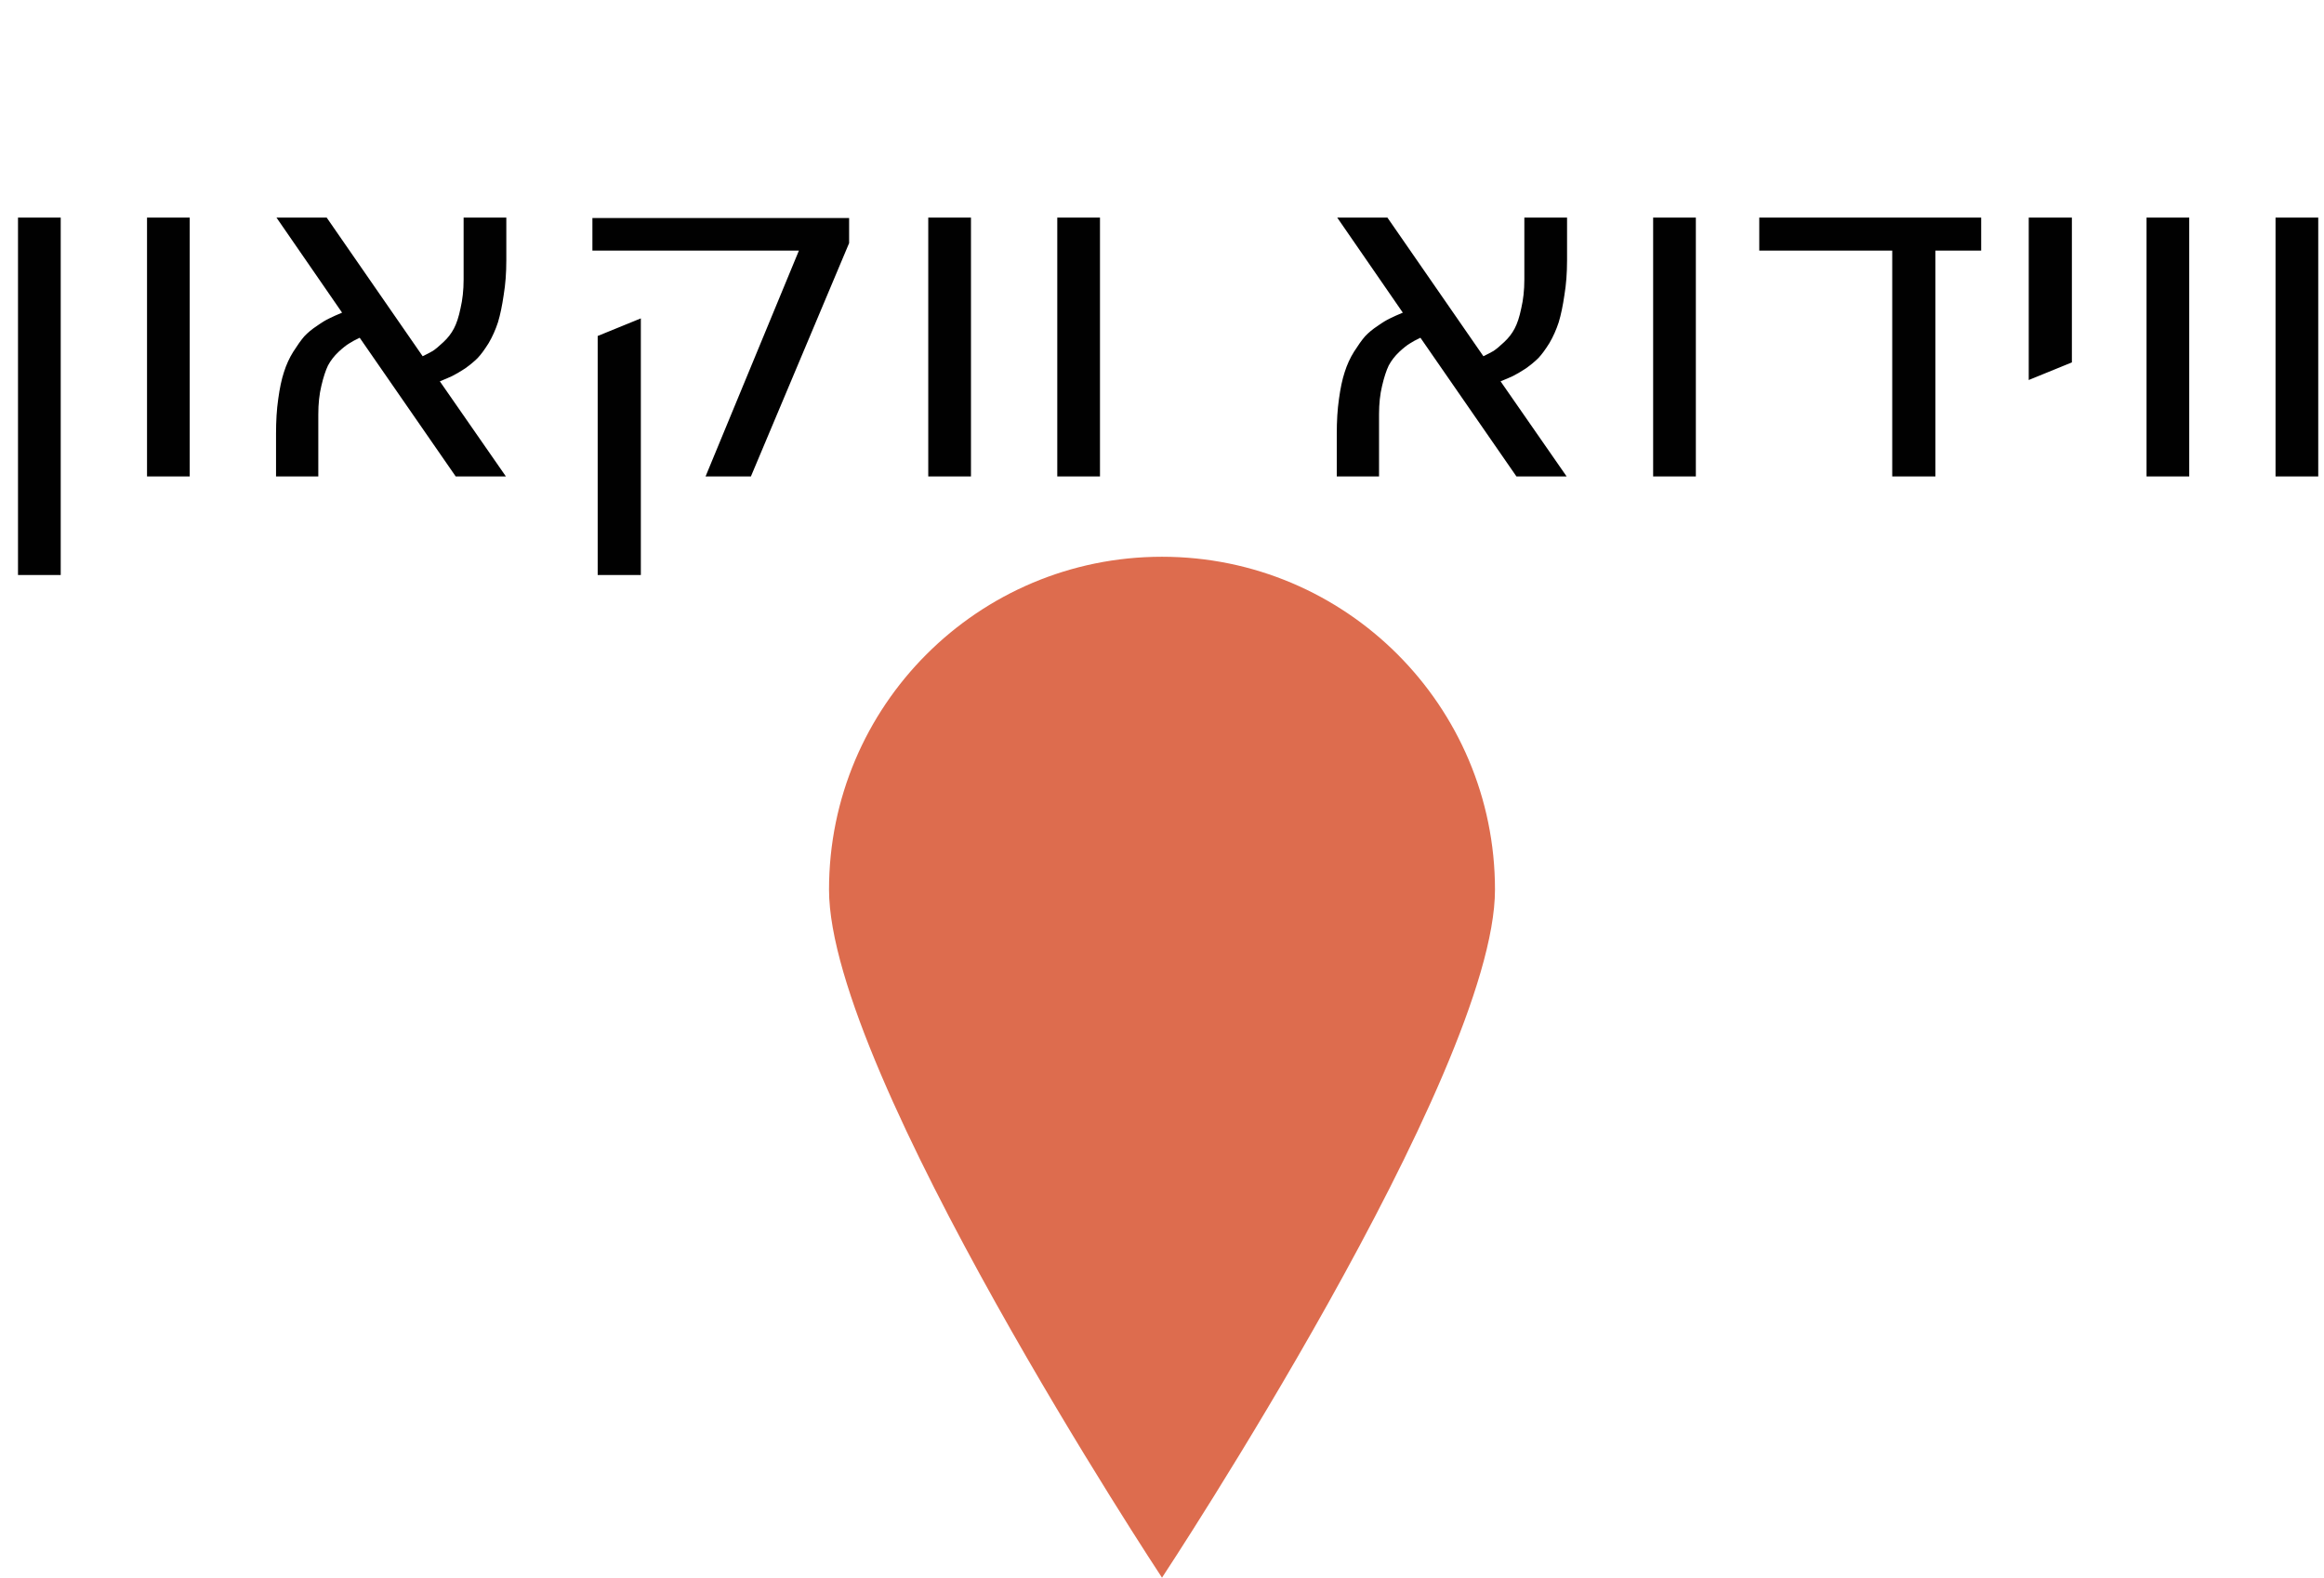
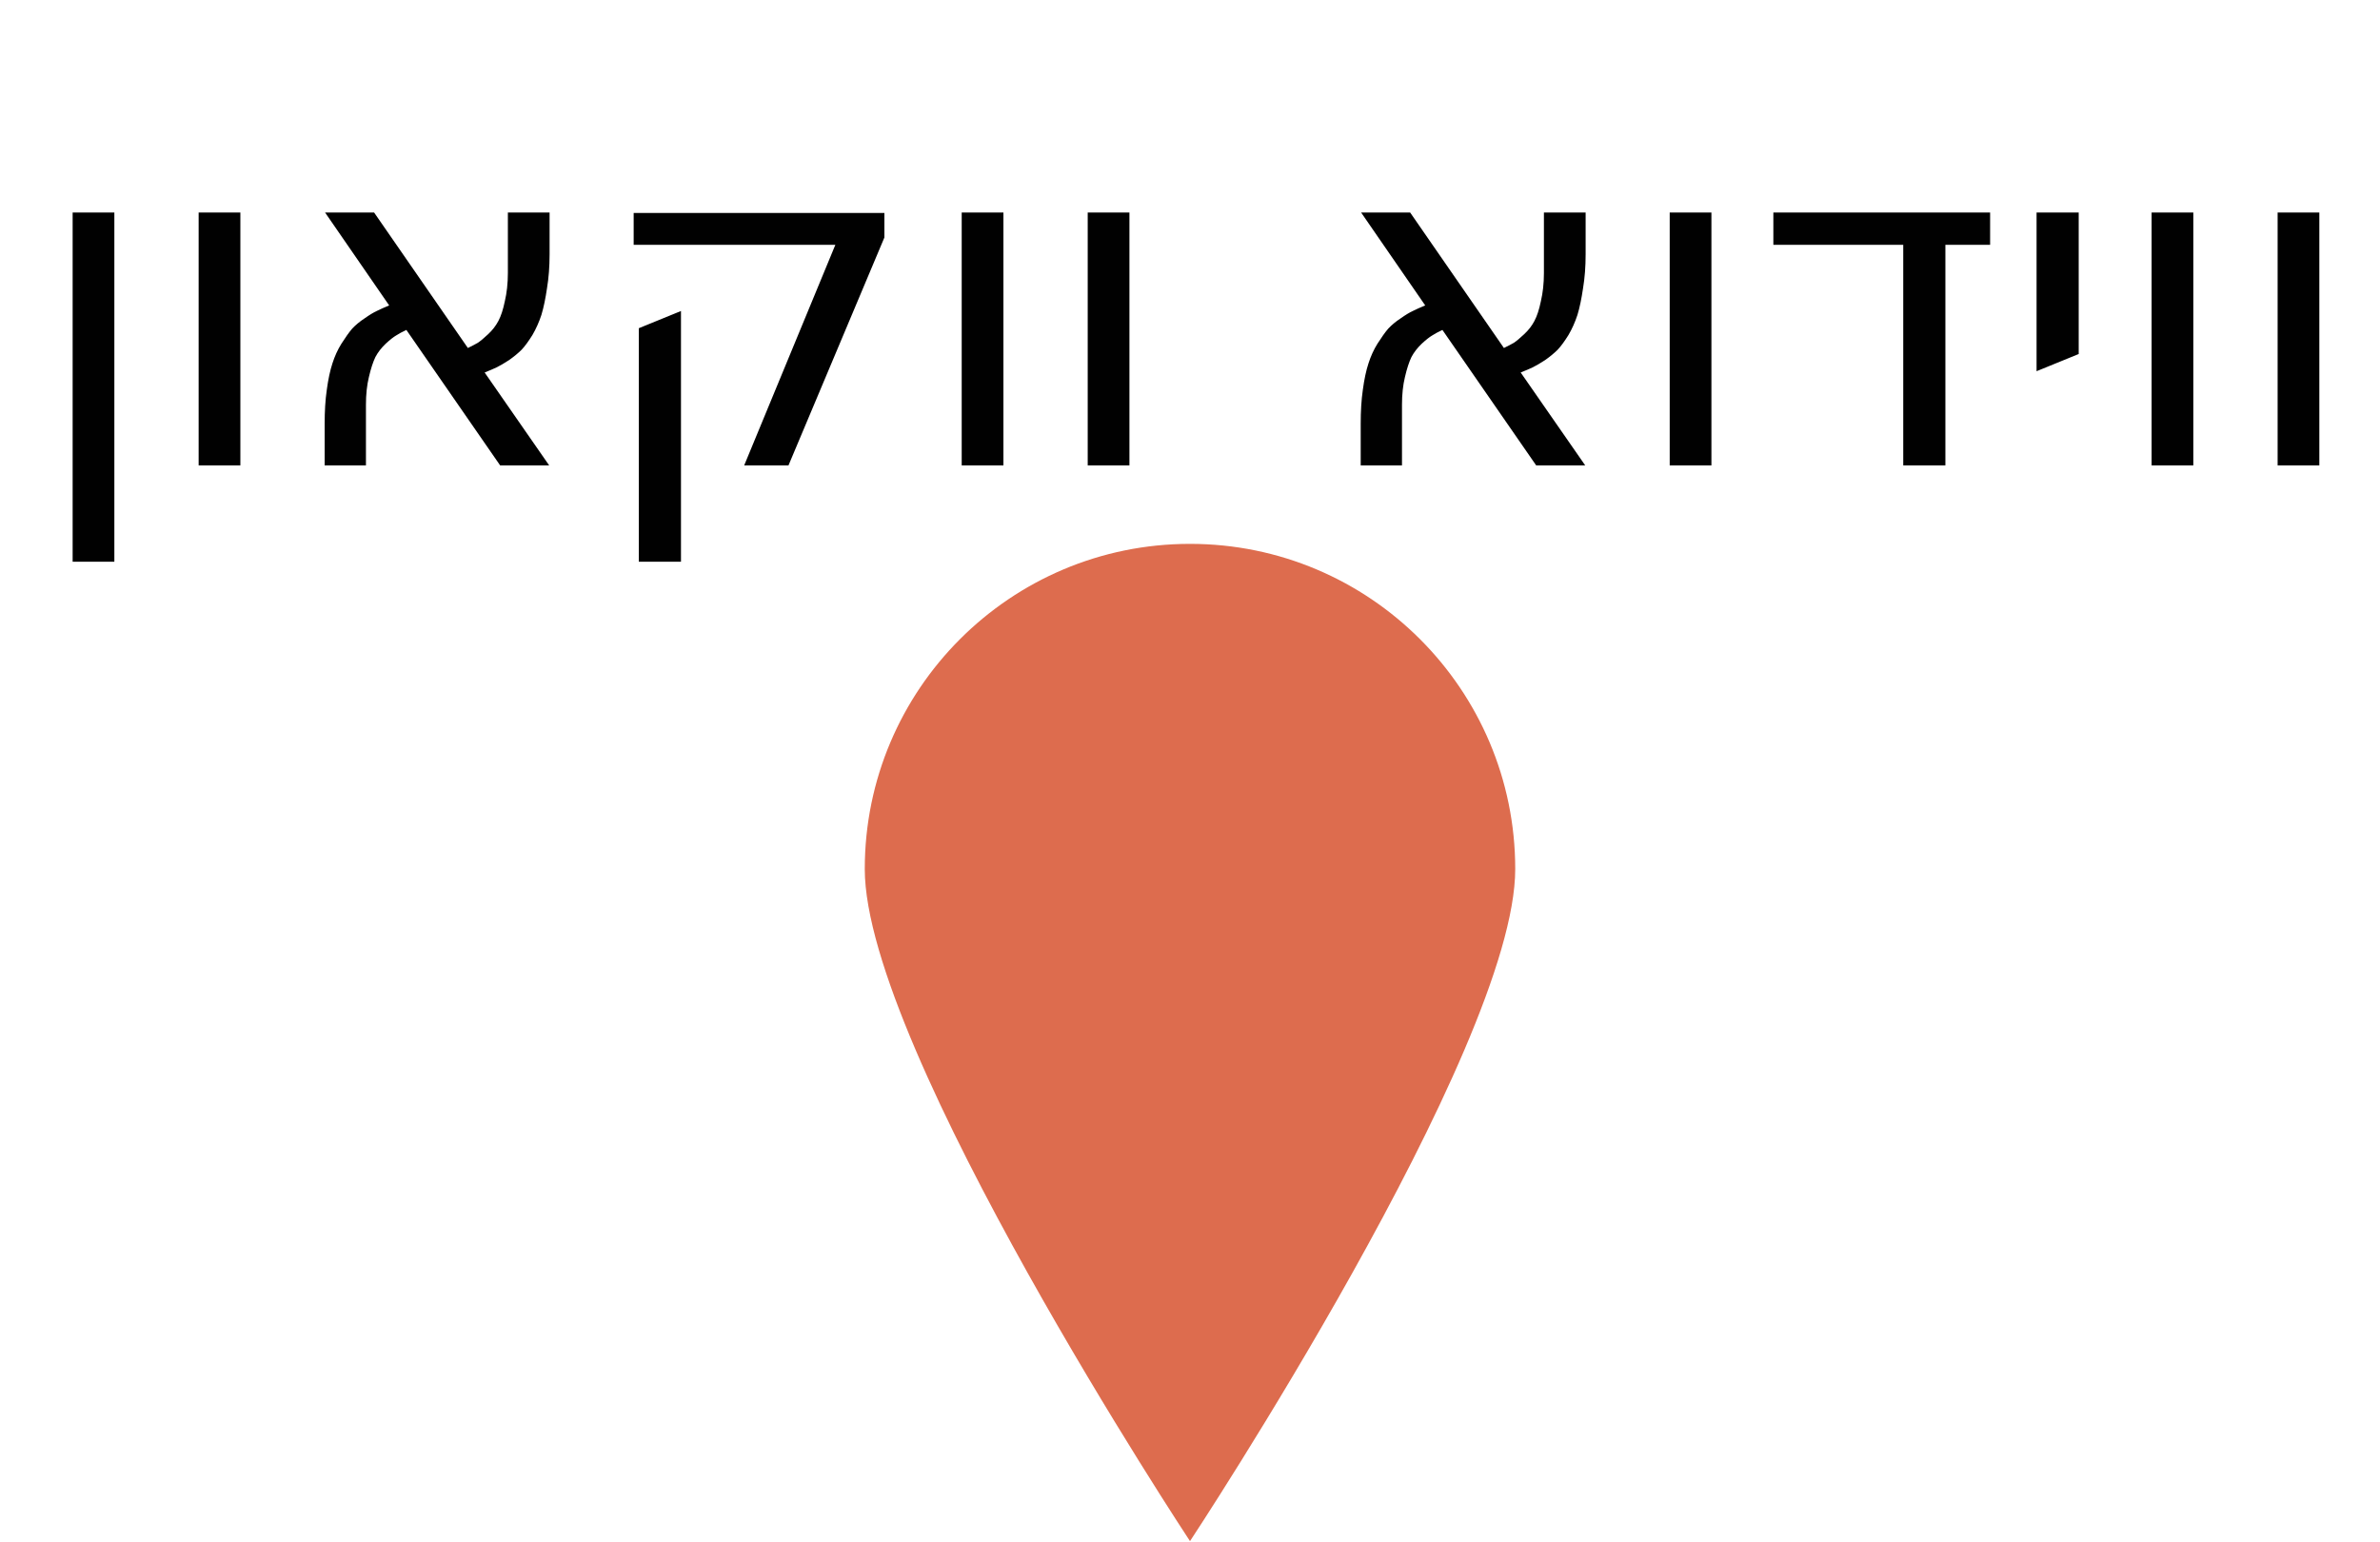
- <svg xmlns="http://www.w3.org/2000/svg" width="82.468" height="56" viewBox="0 0 82.468 56" id="svg3419" version="1.1">
+ <svg xmlns="http://www.w3.org/2000/svg" width="86.468" height="56" viewBox="0 0 86.468 56" id="svg3419" version="1.1">
  <defs id="defs3421" />
-   <g id="layer1" transform="translate(1489.217,-221.4997)">
+   <g id="layer1" transform="translate(1491.217,-221.4997)">
    <path style="fill:#dd6c4e;fill-opacity:1" id="path494" d="m -1436.167,253.078 c 0,6.527 -11.816,24.422 -11.816,24.422 0,0 -11.816,-17.895 -11.816,-24.422 0,-6.525 5.291,-11.816 11.816,-11.816 6.525,0 11.816,5.291 11.816,11.816 z" />
    <text style="font-style:normal;font-variant:normal;font-weight:normal;font-stretch:normal;font-size:16.799px;line-height:125%;font-family:Alef;-inkscape-font-specification:'Alef, Normal';text-align:start;writing-mode:lr-tb;text-anchor:start;fill:#010101" id="text514" font-size="16.799" x="-1490.111" y="238.408">ווידוא ווקאון</text>
  </g>
</svg>
